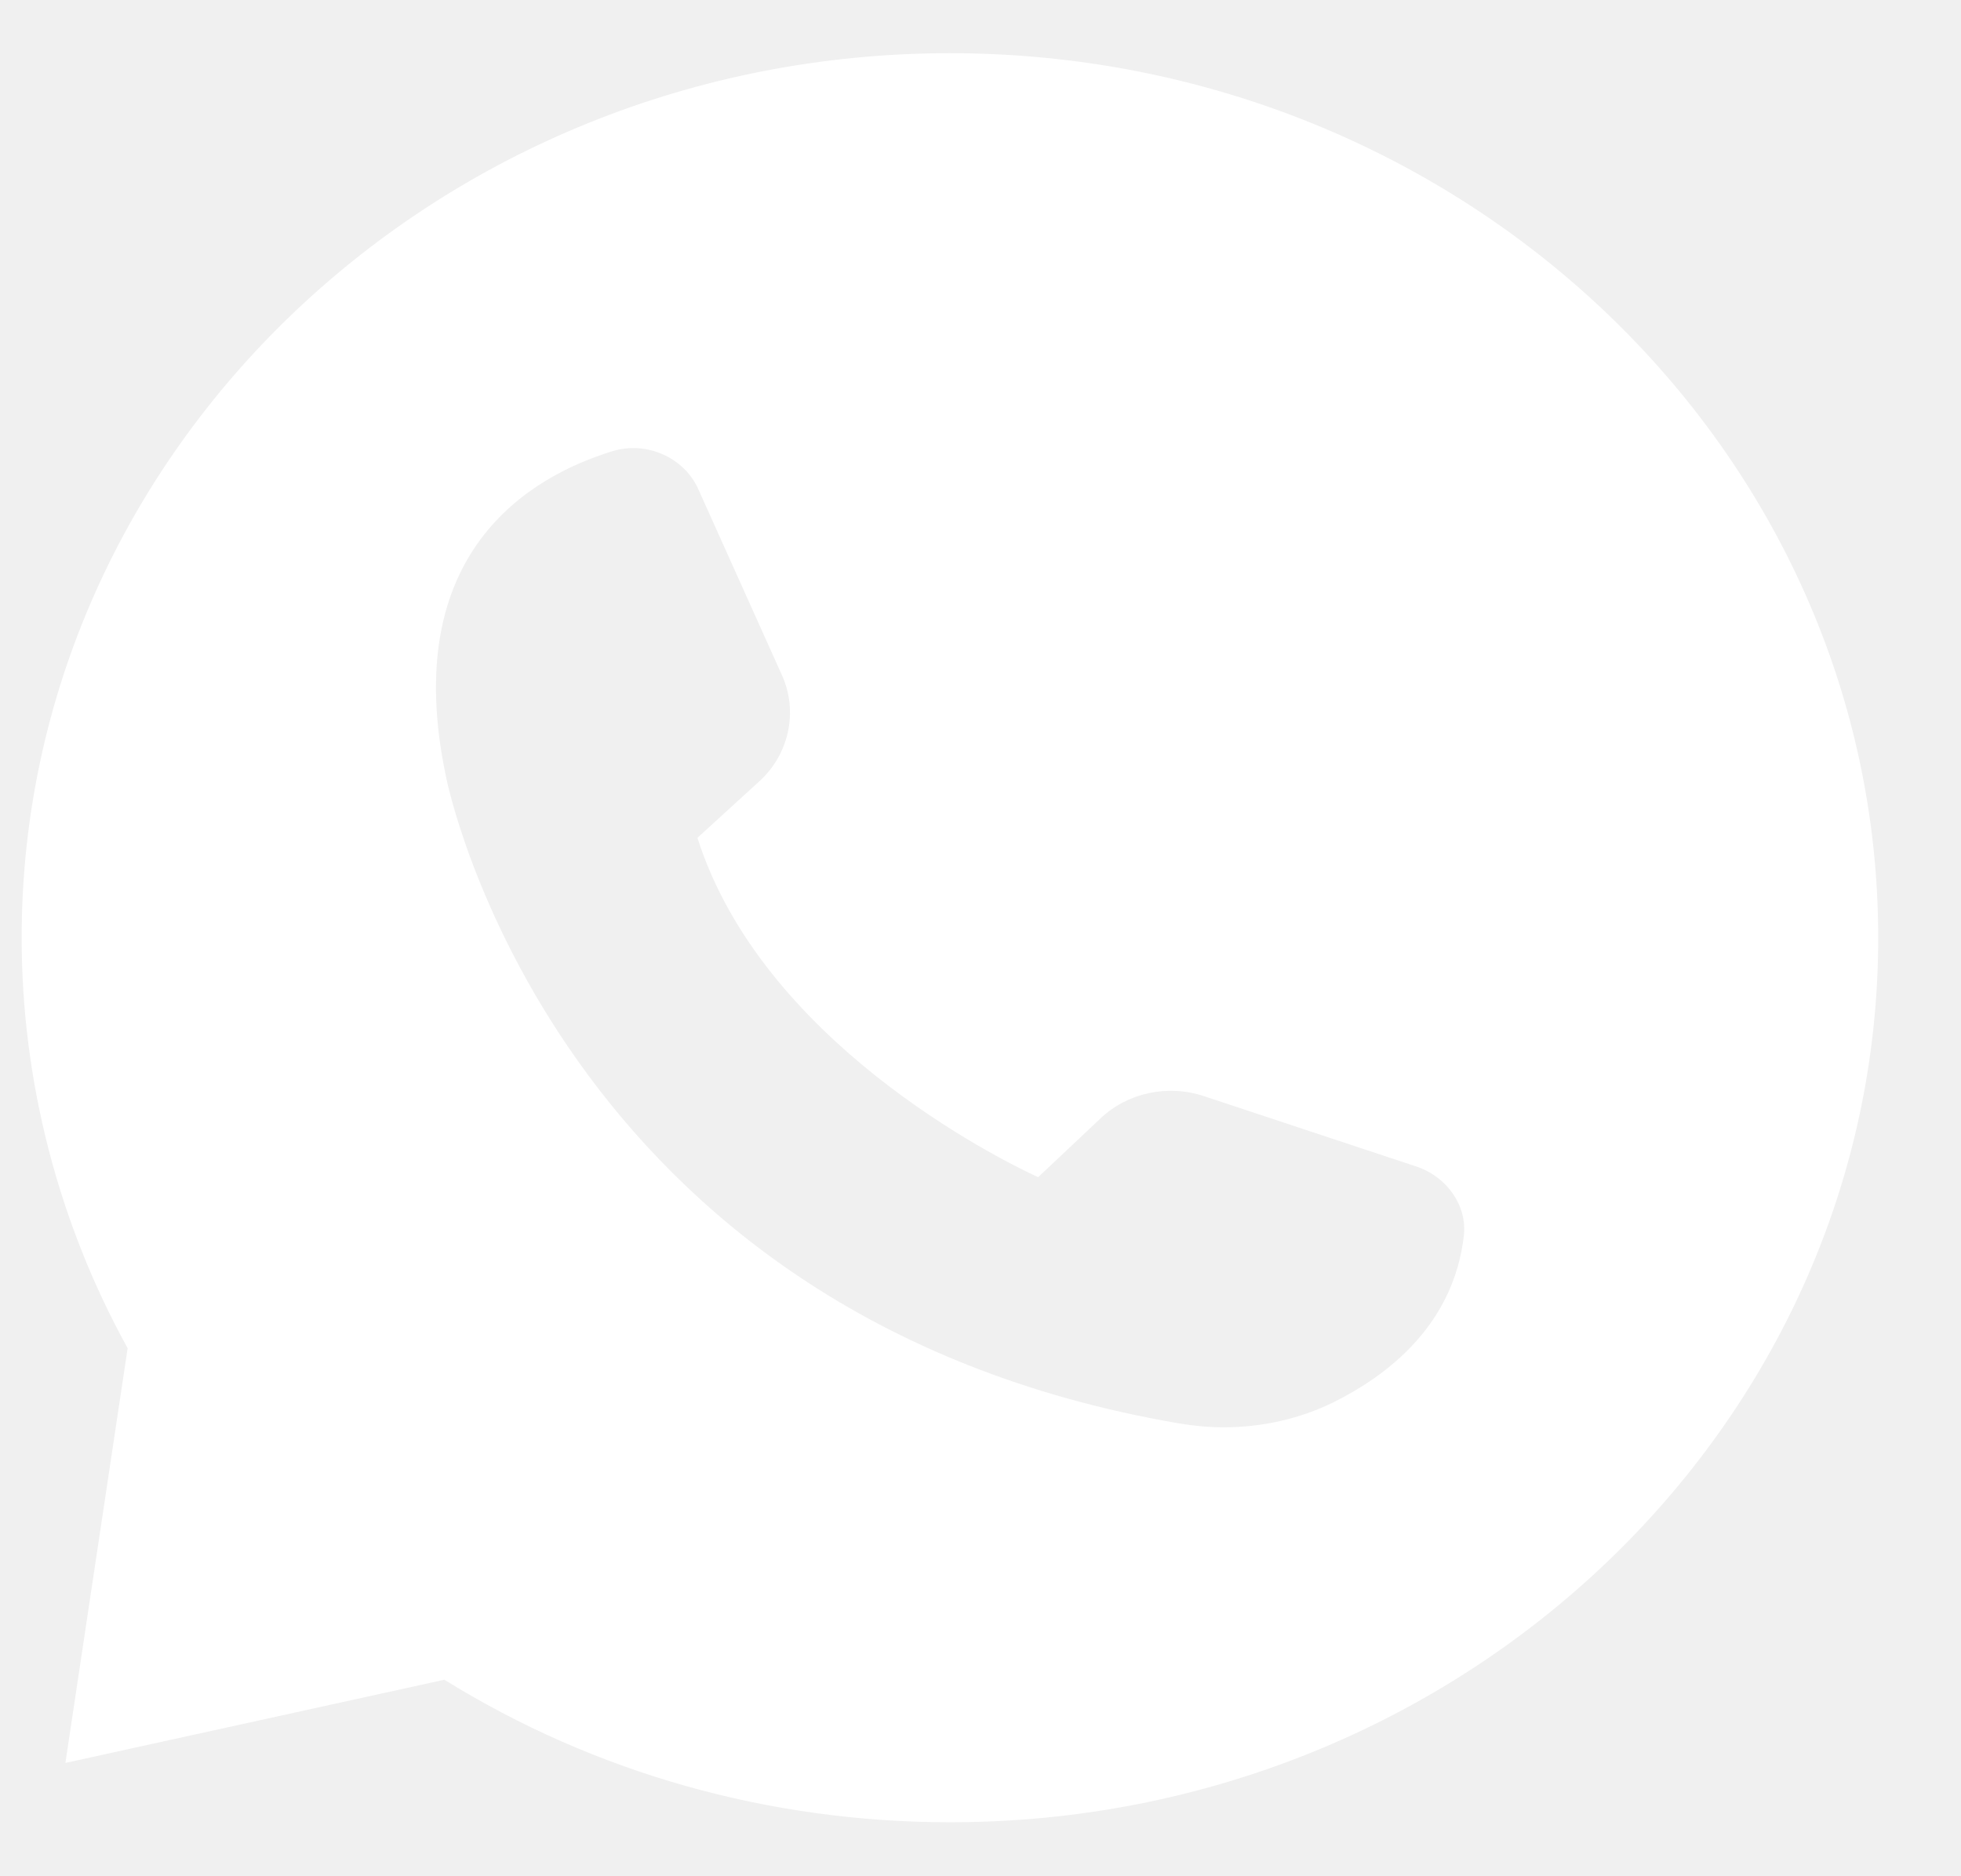
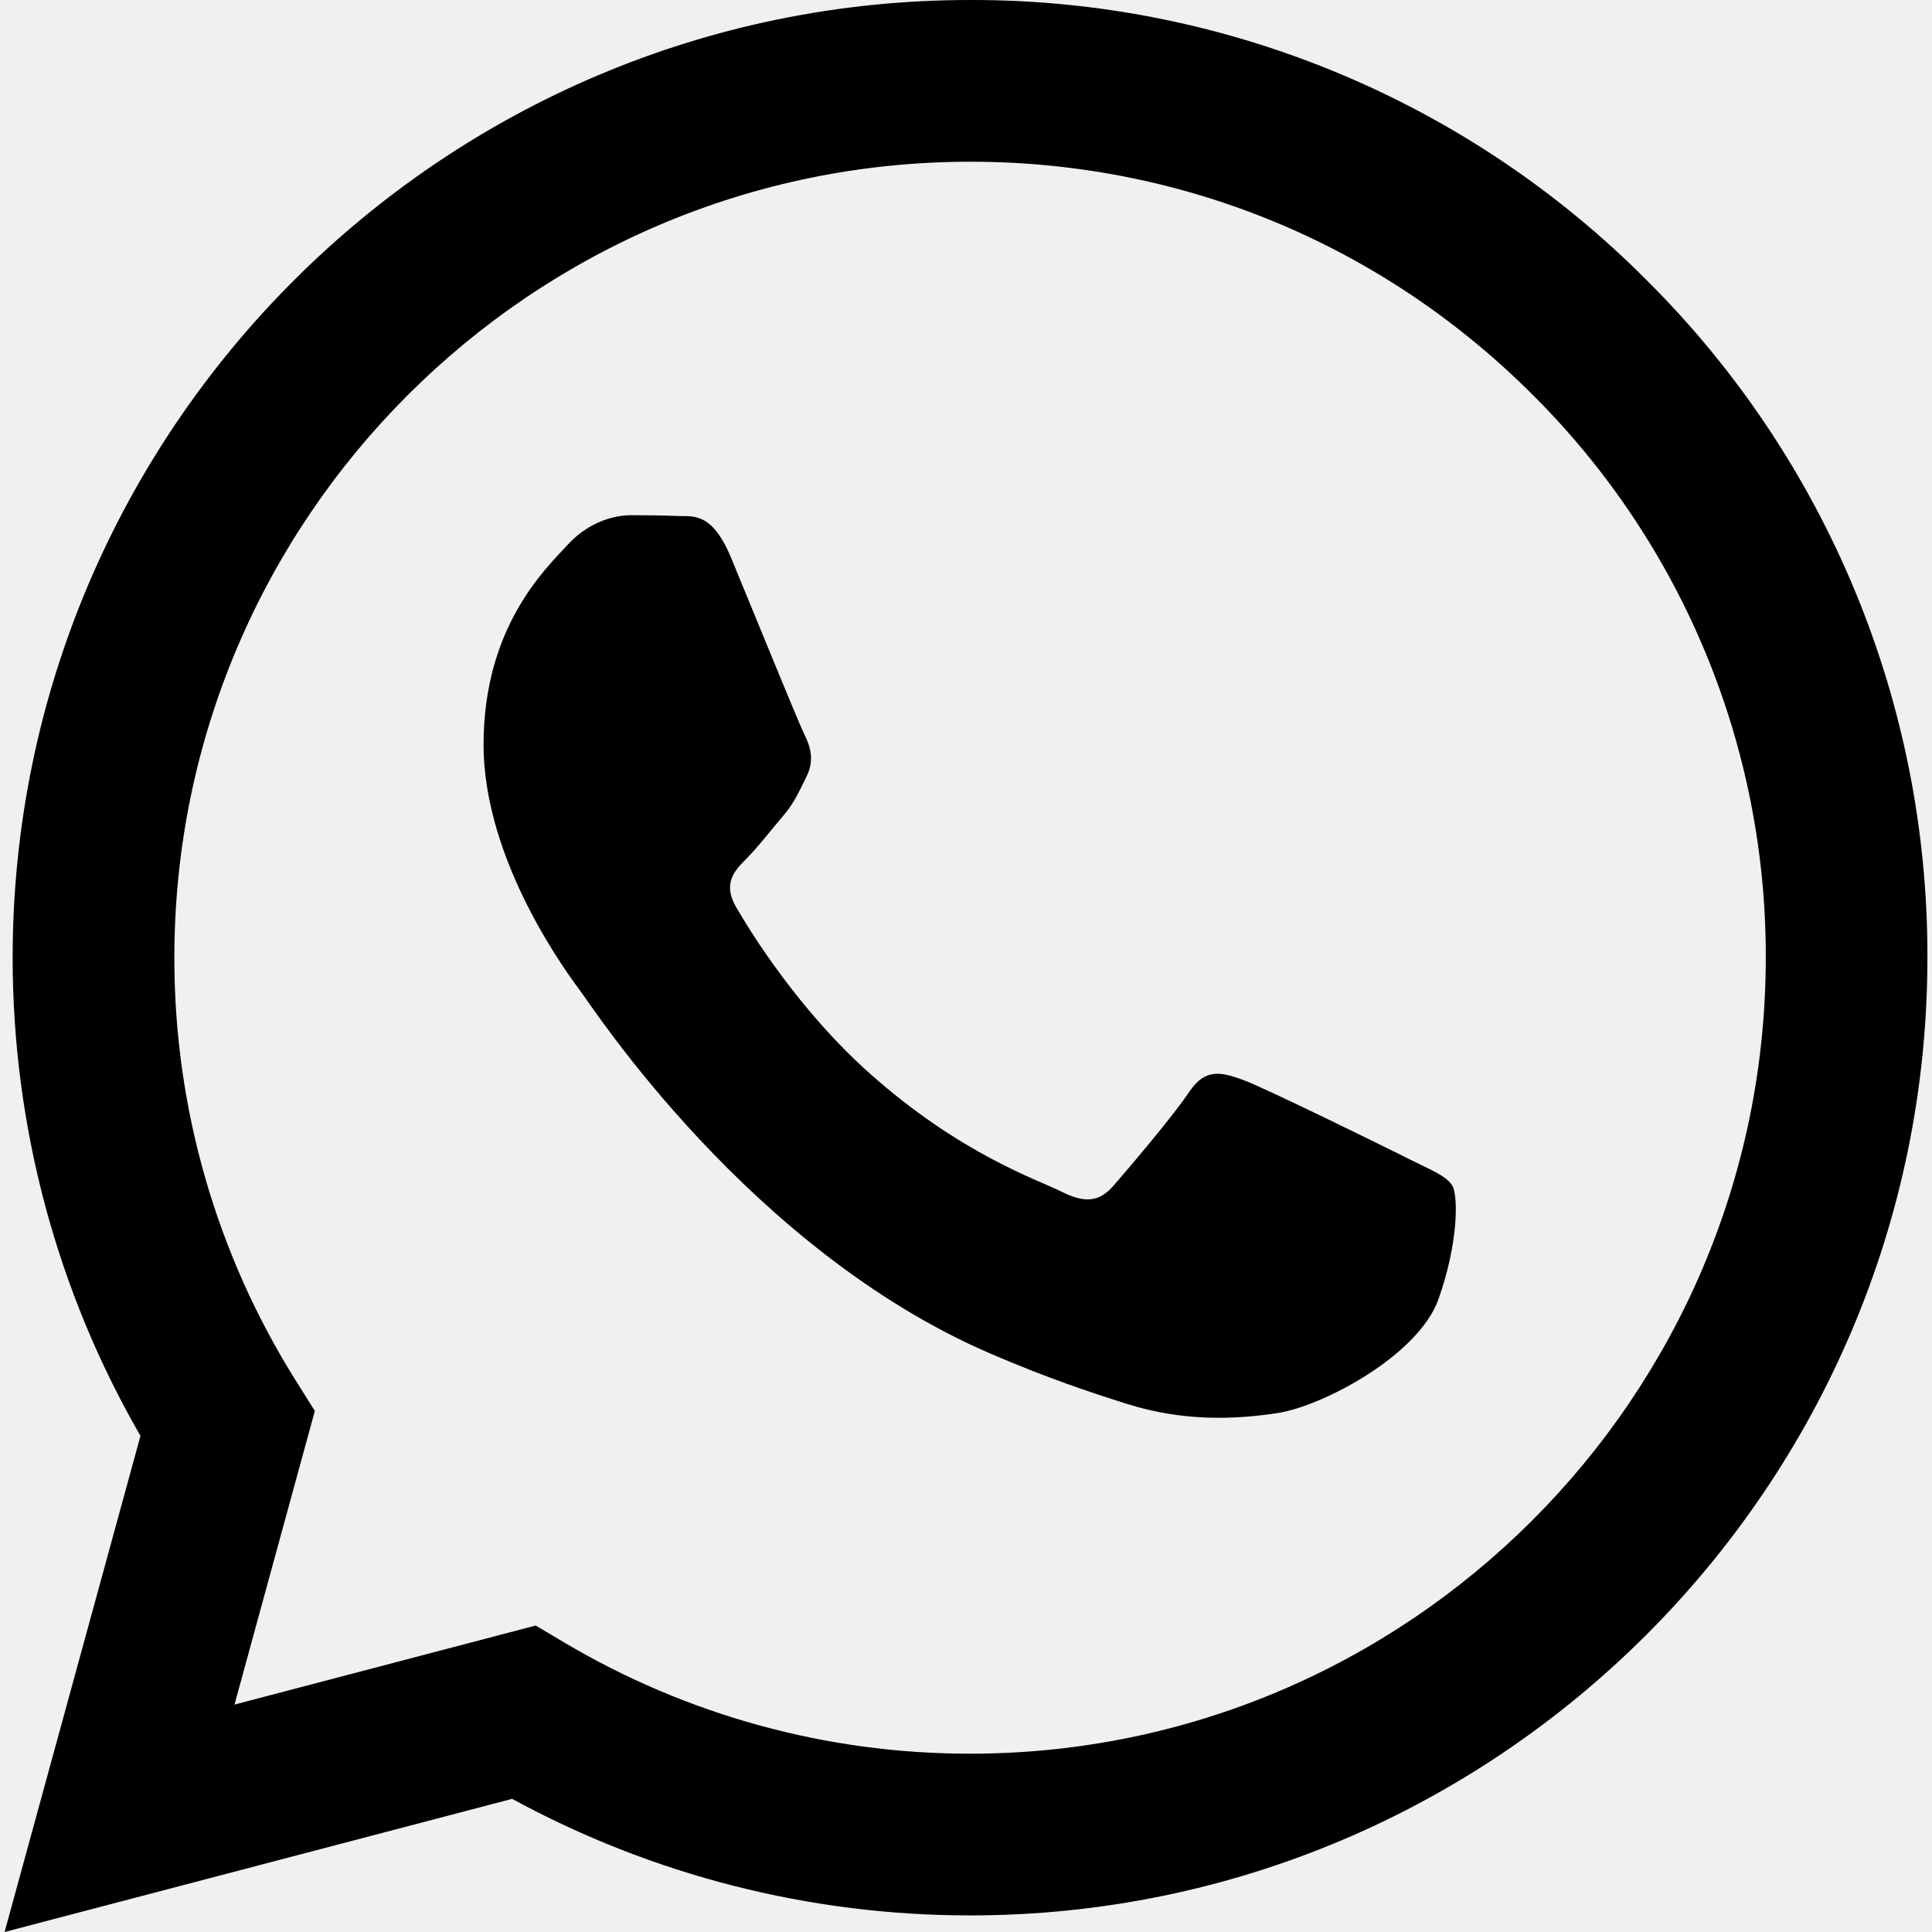
- <svg xmlns="http://www.w3.org/2000/svg" width="23" height="22" viewBox="0 0 23 22" fill="currentColor">
-   <path d="M22.029 11.001C22.029 5.278 17.145 0.624 11.141 0.624C5.137 0.624 0.254 5.278 0.254 11.001C0.254 12.677 0.683 14.341 1.497 15.815L0.767 20.68L5.212 19.704C6.977 20.799 9.024 21.376 11.141 21.376C17.145 21.378 22.029 16.723 22.029 11.001ZM5.229 9.101C4.679 6.479 6.217 5.589 7.185 5.292C7.584 5.171 8.023 5.365 8.19 5.738L9.172 7.922C9.363 8.346 9.256 8.848 8.904 9.167L8.18 9.828C8.938 12.207 11.68 13.58 12.176 13.809L12.907 13.12C13.222 12.819 13.697 12.717 14.12 12.858L16.613 13.684C16.974 13.806 17.209 14.145 17.169 14.495C17.048 15.549 16.267 16.139 15.635 16.452C15.242 16.644 14.801 16.743 14.353 16.743C14.179 16.743 14.007 16.727 13.833 16.698C6.498 15.446 5.238 9.165 5.229 9.101Z" fill="white" />
+ <svg xmlns="http://www.w3.org/2000/svg" role="img" viewBox="0 0 24 24">
+   <path d="M17.472 14.382c-.297-.149-1.758-.867-2.03-.967-.273-.099-.471-.148-.67.15-.197.297-.767.966-.94 1.164-.173.199-.347.223-.644.075-.297-.15-1.255-.463-2.39-1.475-.883-.788-1.48-1.761-1.653-2.059-.173-.297-.018-.458.13-.606.134-.133.298-.347.446-.52.149-.174.198-.298.298-.497.099-.198.05-.371-.025-.52-.075-.149-.669-1.612-.916-2.207-.242-.579-.487-.5-.669-.51-.173-.008-.371-.01-.57-.01-.198 0-.52.074-.792.372-.272.297-1.04 1.016-1.04 2.479 0 1.462 1.065 2.875 1.213 3.074.149.198 2.096 3.2 5.077 4.487.709.306 1.262.489 1.694.625.712.227 1.36.195 1.871.118.571-.085 1.758-.719 2.006-1.413.248-.694.248-1.289.173-1.413-.074-.124-.272-.198-.57-.347m-5.421 7.403h-.004a9.87 9.87 0 01-5.031-1.378l-.361-.214-3.741.982.998-3.648-.235-.374a9.86 9.86 0 01-1.51-5.26c.001-5.45 4.436-9.884 9.888-9.884 2.64 0 5.122 1.03 6.988 2.898a9.825 9.825 0 012.893 6.994c-.003 5.45-4.437 9.884-9.885 9.884m8.413-18.297A11.815 11.815 0 0012.05 0C5.495 0 .16 5.335.157 11.892c0 2.096.547 4.142 1.588 5.945L.057 24l6.305-1.654a11.882 11.882 0 005.683 1.448h.005c6.554 0 11.89-5.335 11.893-11.893a11.821 11.821 0 00-3.48-8.413Z" />
</svg>
